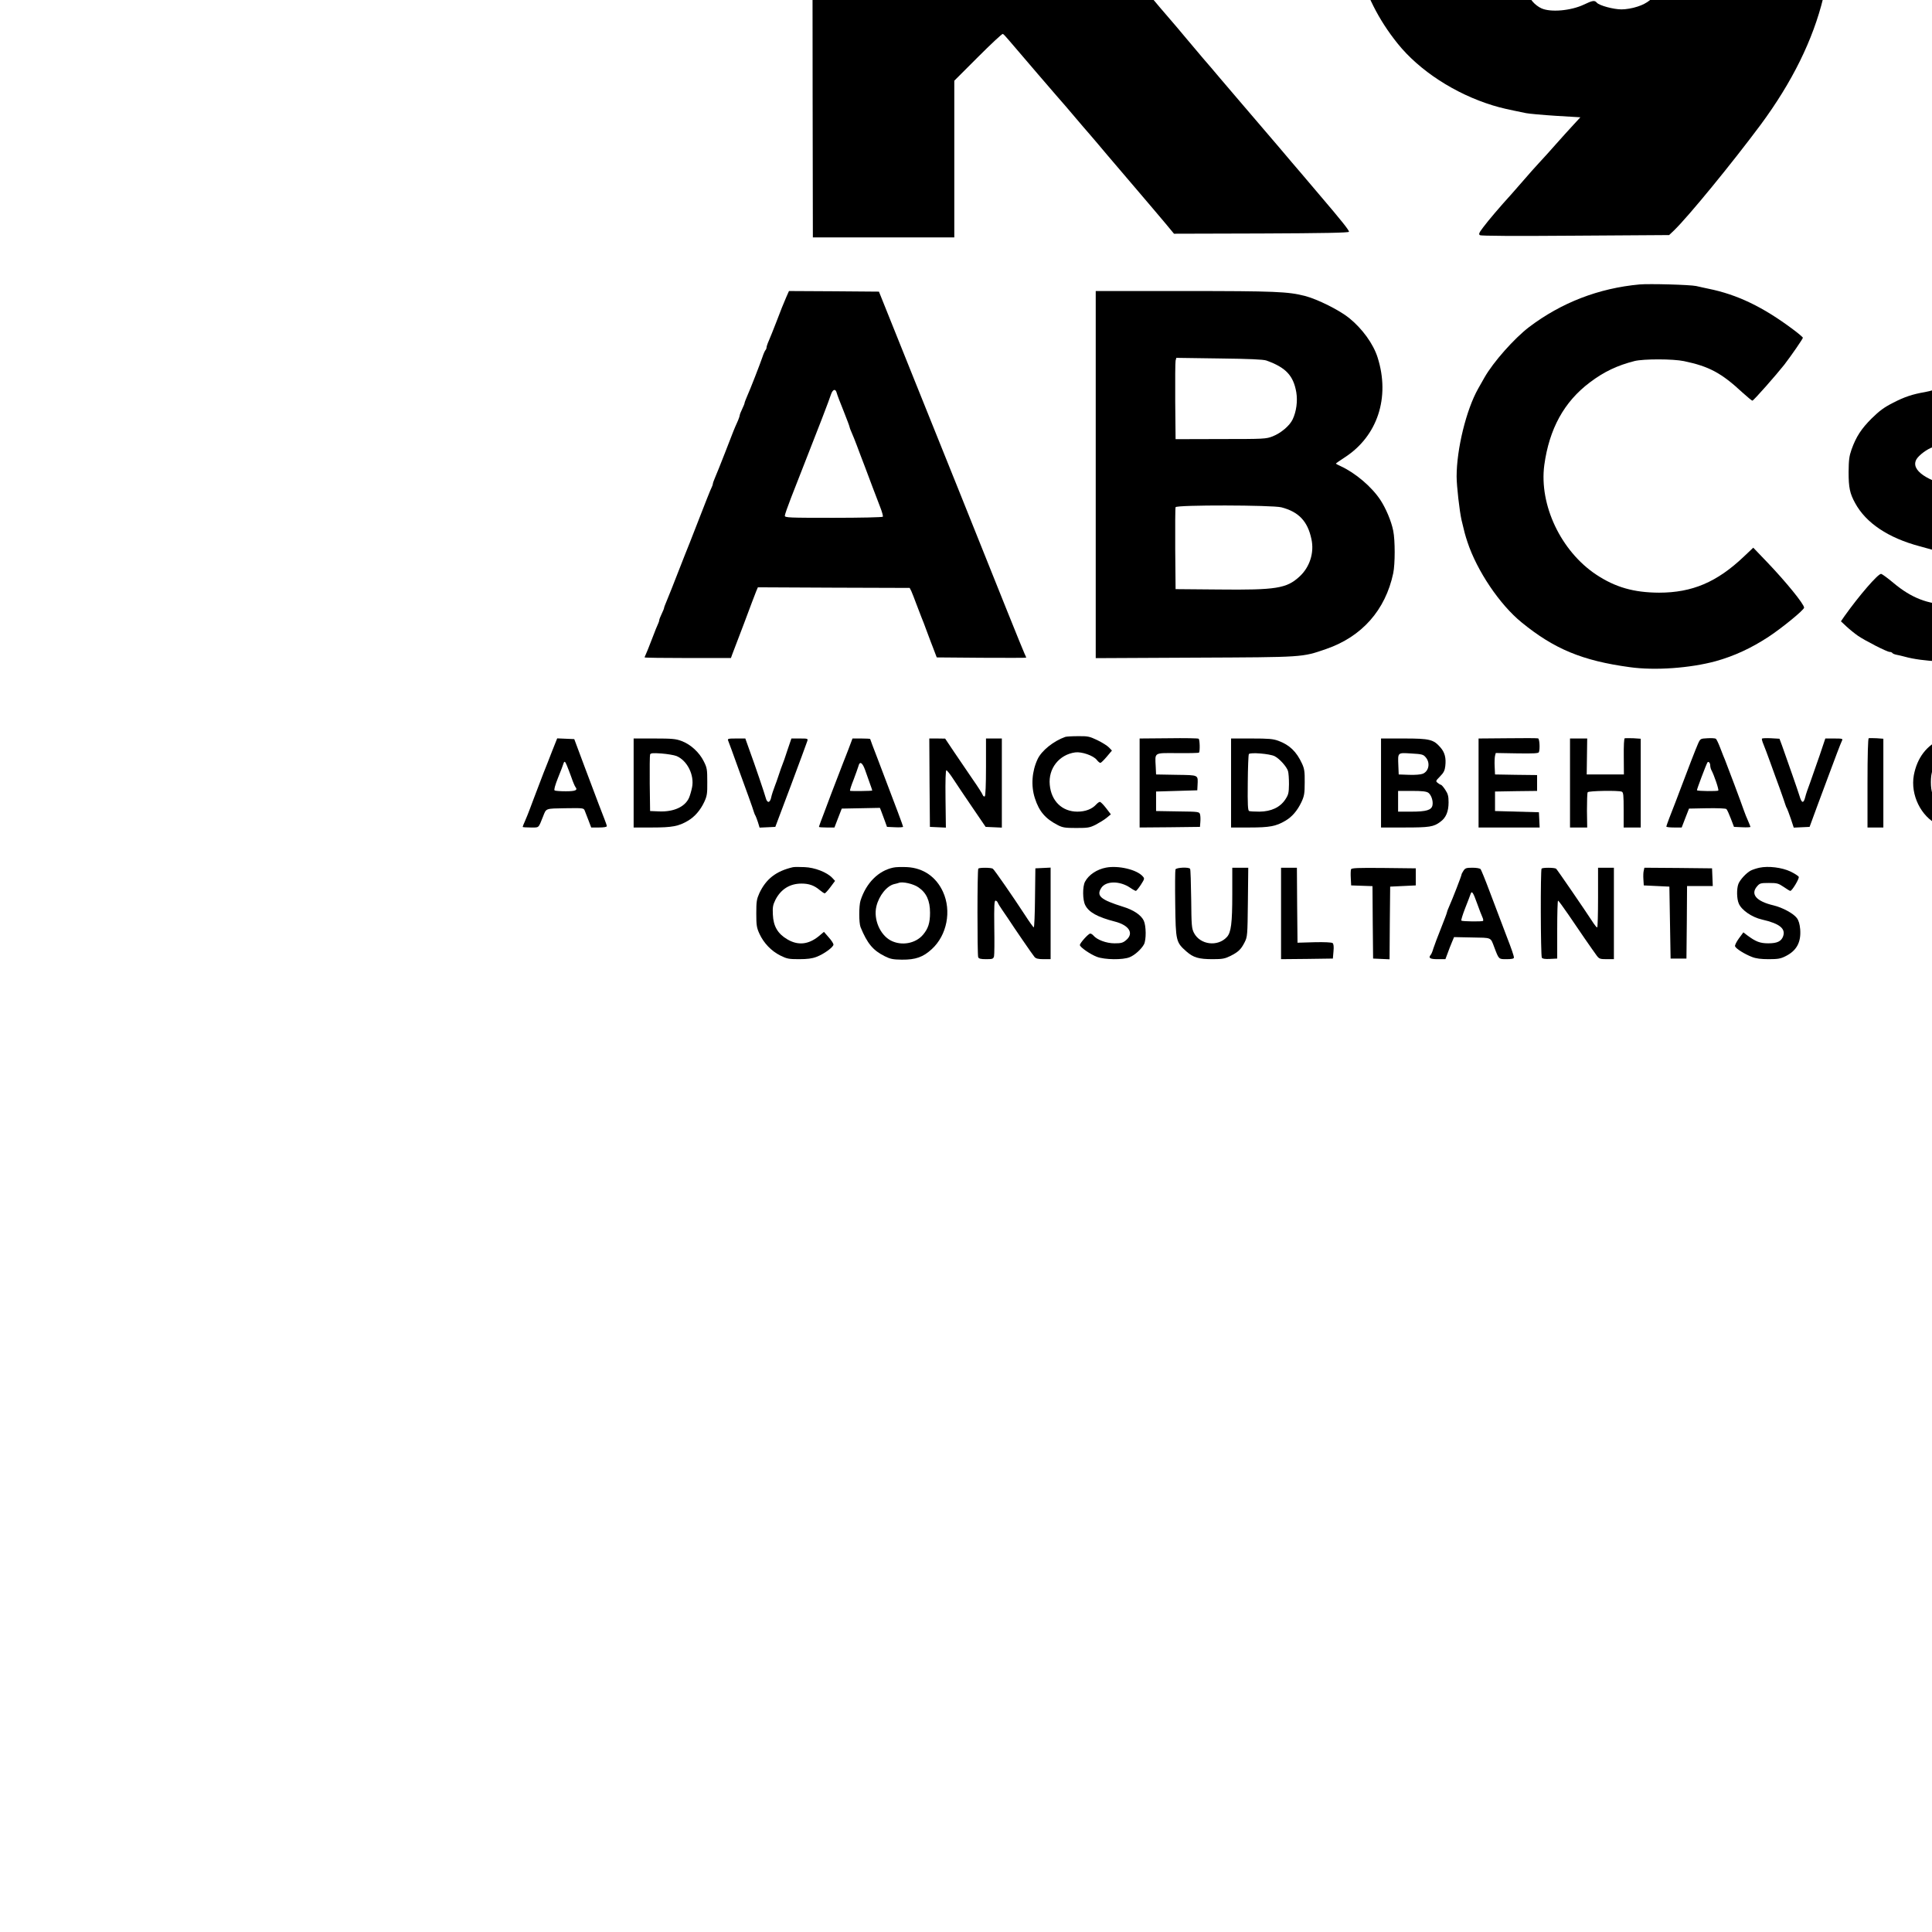
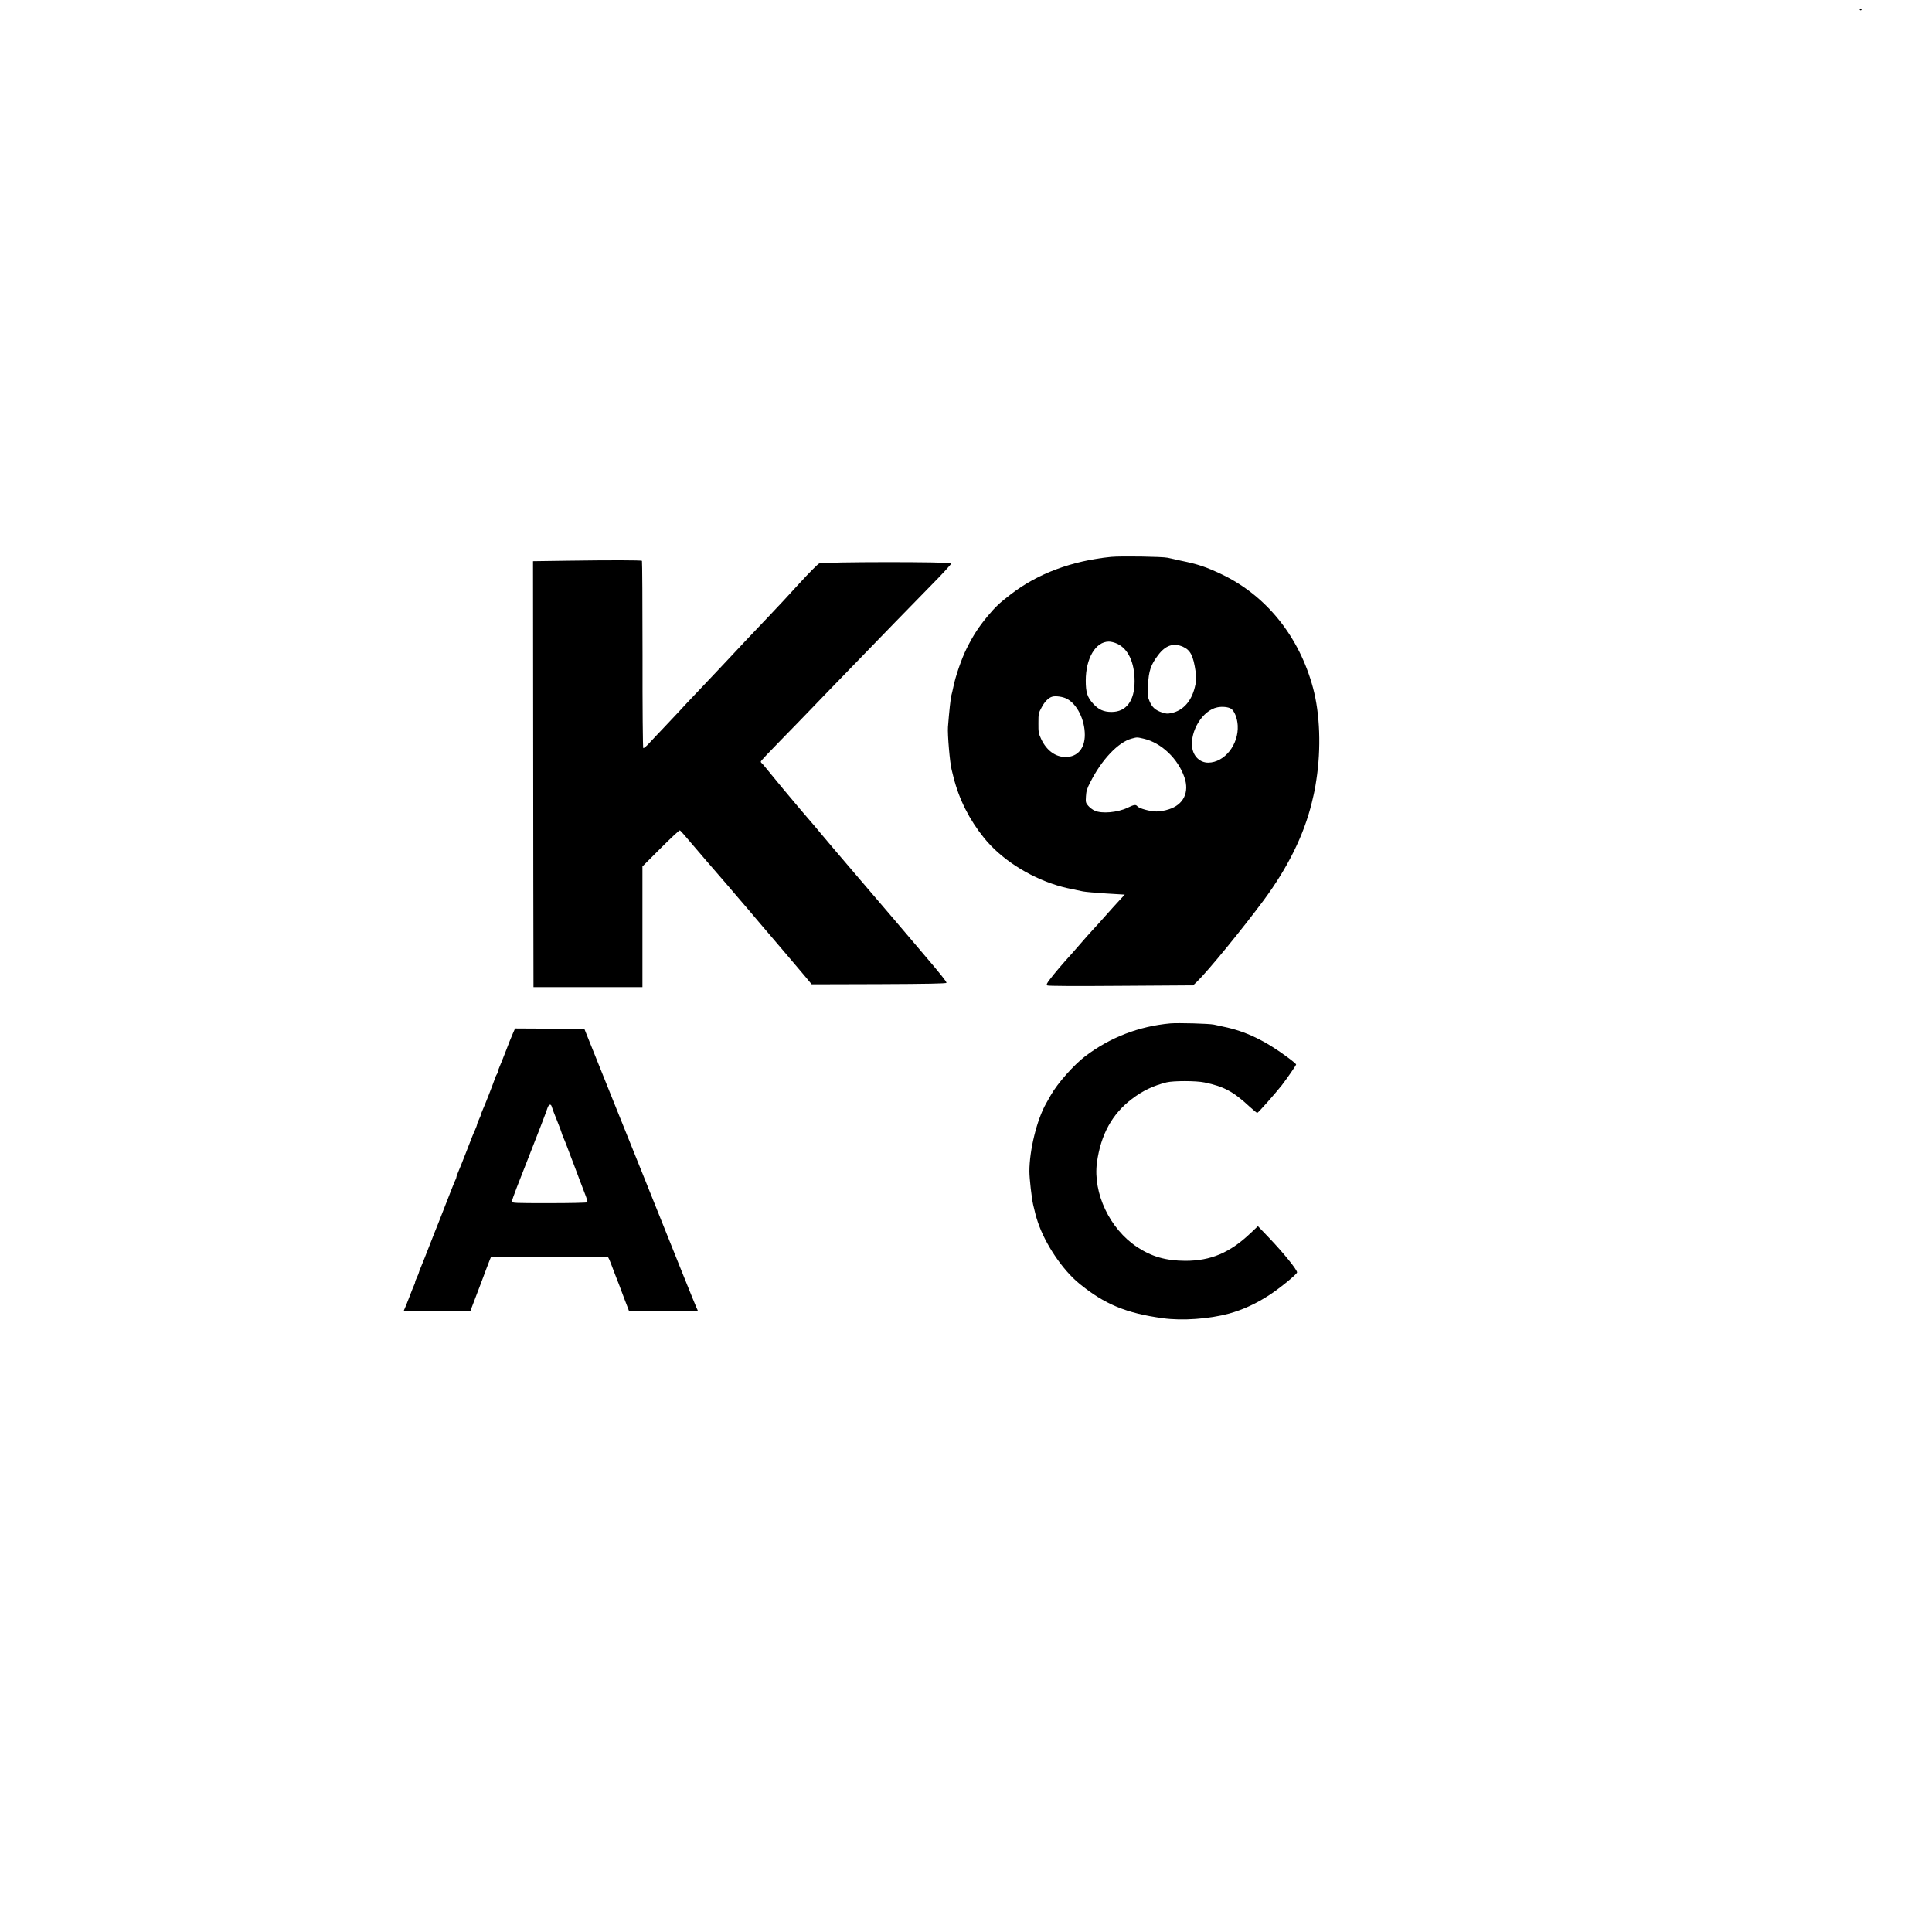
- <svg xmlns="http://www.w3.org/2000/svg" width="96" height="96" viewBox="-987 -1506 15846 11180" preserveAspectRatio="xMidYMid meet">
-   <g transform="matrix(1 0 0 -1 0 8168)" fill="#000" stroke="none">
+ <svg xmlns="http://www.w3.org/2000/svg" width="96" height="96" viewBox="0 0 20570 20570" preserveAspectRatio="xMidYMid meet">
+   <g transform="matrix(1 0 0 -1 0 20570)" fill="#000" stroke="none">
    <path d="M19800 20470 c0 -5 5 -10 10 -10 6 0 10 5 10 10 0 6 -4 10 -10 10 -5 0 -10 -4 -10 -10z" />
    <path d="M11830 14641 c-419 -42 -783 -178 -1070 -400 -120 -92 -163 -133 -248 -235 -91 -110 -149 -198 -219 -338 -54 -107 -121 -301 -143 -413 -7 -33 -16 -73 -21 -90 -8 -29 -24 -177 -36 -335 -6 -77 20 -382 39 -455 5 -22 14 -58 20 -80 59 -235 167 -450 324 -645 178 -222 470 -412 779 -507 72 -22 118 -32 275 -64 25 -5 135 -15 245 -22 l200 -12 -60 -65 c-33 -36 -96 -105 -140 -155 -43 -49 -106 -119 -140 -155 -33 -36 -87 -96 -120 -135 -33 -38 -80 -92 -105 -120 -94 -103 -190 -216 -231 -271 -35 -46 -40 -57 -28 -66 9 -6 281 -8 783 -4 l769 5 40 38 c118 114 477 553 710 866 259 350 430 697 514 1042 30 125 33 142 48 240 52 336 39 705 -35 980 -146 546 -496 982 -970 1209 -171 81 -250 108 -440 147 -52 11 -115 25 -140 31 -54 12 -494 19 -600 9z m65 -925 c117 -54 185 -200 185 -399 0 -209 -89 -327 -246 -327 -83 0 -139 25 -196 89 -62 68 -78 120 -78 245 0 237 105 414 245 415 22 1 63 -10 90 -23z m700 -32 c80 -36 110 -95 135 -266 11 -75 10 -91 -9 -166 -37 -149 -124 -246 -245 -273 -45 -10 -61 -9 -105 6 -69 23 -104 54 -131 117 -21 48 -22 63 -17 173 7 152 29 217 109 322 78 103 163 131 263 87z m-1238 -553 c110 -56 193 -222 193 -385 0 -146 -78 -235 -204 -236 -108 0 -203 69 -260 190 -28 60 -31 74 -30 170 0 100 1 108 34 168 33 63 75 105 115 115 35 10 112 -1 152 -22z m1749 -106 c37 -23 68 -102 72 -180 11 -203 -141 -394 -314 -395 -86 0 -156 64 -170 157 -27 178 111 401 267 432 52 11 116 4 145 -14z m-928 -320 c187 -44 364 -212 433 -412 54 -159 -10 -291 -167 -340 -41 -14 -96 -23 -131 -23 -67 0 -184 32 -203 55 -18 21 -34 19 -107 -16 -105 -50 -273 -65 -348 -30 -23 10 -53 33 -69 52 -26 30 -28 38 -24 100 3 55 11 83 47 152 120 238 297 425 439 463 60 16 56 16 130 -1z" />
    <path d="M6025 14600 l-350 -5 1 -1085 c0 -597 2 -1617 2 -2267 l2 -1183 580 0 580 0 0 643 0 642 194 194 c106 106 198 192 204 190 6 -2 27 -25 49 -51 34 -41 442 -516 468 -544 5 -6 42 -49 80 -94 39 -46 90 -106 115 -134 25 -29 90 -105 145 -171 55 -65 170 -200 255 -299 85 -100 186 -218 224 -264 l68 -82 716 2 c512 2 716 6 719 14 3 10 -54 83 -247 309 -41 48 -104 122 -140 165 -36 42 -121 141 -188 221 -68 79 -156 182 -195 228 -40 46 -103 121 -142 166 -38 45 -104 122 -145 170 -41 49 -104 123 -140 164 -36 42 -99 117 -140 166 -41 50 -106 126 -145 171 -38 44 -99 115 -135 159 -36 43 -92 110 -125 149 -33 39 -95 115 -138 168 -43 53 -82 100 -87 103 -6 3 -10 11 -10 17 0 6 96 108 213 227 116 119 255 261 307 316 52 55 248 257 435 450 187 192 401 413 475 490 74 77 240 247 368 377 132 133 232 242 230 250 -6 18 -1363 17 -1406 -1 -16 -7 -109 -101 -208 -209 -98 -108 -237 -258 -309 -333 -129 -134 -385 -406 -519 -550 -38 -41 -146 -155 -240 -254 -94 -99 -192 -202 -216 -230 -25 -27 -97 -104 -160 -170 -63 -66 -137 -144 -163 -173 -27 -29 -53 -50 -58 -47 -5 4 -9 416 -8 997 0 545 -3 993 -6 997 -8 7 -336 8 -810 1z" />
    <path d="M12460 9674 c-336 -31 -640 -149 -905 -349 -123 -94 -295 -288 -367 -415 -14 -25 -37 -65 -51 -90 -98 -173 -177 -497 -177 -721 0 -78 24 -285 40 -356 24 -102 29 -121 49 -182 78 -236 264 -512 443 -658 268 -219 499 -315 888 -368 207 -29 495 -8 705 49 151 42 292 107 435 201 112 74 290 220 290 238 0 29 -149 212 -302 372 l-115 120 -77 -73 c-221 -210 -424 -296 -696 -296 -207 1 -358 44 -515 148 -289 192 -469 571 -426 898 41 298 162 519 373 678 116 88 226 140 368 176 75 18 315 18 405 -1 206 -43 307 -97 481 -259 40 -36 76 -66 80 -65 10 0 198 214 261 294 57 74 153 213 153 222 0 4 -37 36 -83 70 -245 183 -455 284 -692 332 -27 6 -72 15 -100 22 -51 11 -384 20 -465 13z" />
    <path d="M5461 9568 c-32 -75 -34 -81 -81 -203 -23 -60 -51 -129 -61 -152 -11 -24 -19 -49 -19 -56 0 -7 -4 -17 -9 -22 -5 -6 -16 -30 -24 -55 -19 -56 -102 -270 -128 -327 -10 -24 -19 -46 -19 -51 0 -5 -9 -27 -20 -50 -11 -22 -20 -46 -20 -52 0 -5 -9 -32 -21 -58 -27 -60 -25 -56 -99 -247 -34 -88 -71 -179 -81 -202 -10 -24 -19 -47 -19 -53 0 -6 -4 -18 -9 -28 -13 -26 -38 -90 -181 -457 -4 -11 -13 -33 -20 -50 -7 -16 -16 -39 -20 -50 -99 -254 -136 -347 -151 -382 -10 -24 -19 -46 -19 -51 0 -5 -9 -27 -20 -50 -11 -22 -20 -46 -20 -52 0 -5 -4 -18 -9 -28 -5 -9 -28 -66 -51 -127 -23 -60 -46 -118 -51 -127 -5 -10 -9 -20 -9 -23 0 -3 159 -5 354 -5 l354 0 10 28 c6 15 50 131 98 257 47 127 92 245 99 262 l14 33 623 -3 622 -2 13 -25 c6 -14 26 -63 43 -110 18 -47 36 -95 41 -107 5 -13 13 -33 18 -45 5 -13 19 -50 31 -83 12 -33 26 -69 30 -80 4 -11 17 -42 27 -70 l19 -50 367 -3 c202 -1 367 -1 367 1 0 2 -6 17 -14 33 -12 24 -214 527 -547 1359 -26 66 -183 455 -348 865 l-299 745 -369 3 -369 2 -23 -52z m415 -785 c4 -15 29 -81 56 -147 26 -66 48 -123 48 -128 0 -4 8 -27 19 -51 10 -23 29 -69 41 -102 12 -33 26 -69 30 -80 4 -11 22 -57 39 -102 17 -46 45 -120 62 -165 17 -46 44 -116 60 -157 16 -40 26 -77 23 -82 -3 -5 -185 -9 -405 -9 -365 0 -399 1 -399 17 0 9 23 75 51 147 28 72 75 192 104 266 111 281 213 546 224 583 15 43 38 48 47 10z" />
-     <path d="M8000 8114 l0 -1505 813 4 c899 4 877 2 1077 71 293 101 486 319 550 621 16 76 16 272 0 349 -16 80 -60 183 -105 252 -72 109 -205 222 -327 278 -21 9 -38 19 -38 21 0 2 33 25 73 51 268 174 373 491 269 819 -35 111 -125 236 -234 324 -79 64 -259 154 -363 181 -138 35 -240 40 -987 40 l-728 0 0 -1506z m1400 936 c159 -57 221 -123 245 -260 12 -73 1 -158 -30 -223 -24 -51 -95 -112 -164 -139 -54 -21 -68 -22 -426 -22 l-370 -1 -3 310 c-1 171 0 321 3 334 l6 23 352 -5 c247 -3 362 -8 387 -17z m123 -1204 c142 -37 215 -114 246 -260 25 -112 -14 -233 -100 -310 -104 -95 -191 -109 -659 -104 l-355 3 -3 330 c-1 181 0 336 3 342 7 20 793 18 868 -1z" />
-     <path d="M14859 8805 c-3 -2 -29 -8 -59 -14 -99 -17 -167 -39 -261 -88 -73 -37 -112 -66 -175 -128 -85 -85 -127 -149 -165 -255 -19 -54 -23 -85 -24 -185 0 -128 10 -175 54 -255 89 -163 271 -285 531 -354 273 -72 456 -148 508 -212 99 -120 -51 -263 -278 -264 -163 0 -302 54 -446 175 -49 41 -95 75 -103 75 -26 0 -179 -177 -298 -344 l-31 -45 46 -43 c26 -24 68 -58 94 -76 62 -42 238 -132 260 -132 9 0 19 -4 22 -9 3 -5 18 -11 33 -14 16 -3 46 -10 68 -16 146 -41 416 -53 556 -26 199 38 343 110 461 232 61 63 138 176 138 203 0 9 4 20 8 26 12 13 29 78 43 167 20 128 -13 297 -79 402 -37 59 -120 142 -183 186 -107 72 -297 145 -499 189 -264 59 -398 151 -349 239 19 34 91 88 137 101 74 23 181 23 269 1 118 -29 188 -66 265 -138 37 -35 71 -63 76 -63 11 0 142 152 240 277 l72 92 -33 31 c-75 73 -234 164 -362 208 -114 40 -258 62 -399 62 -73 0 -135 -2 -137 -5z" />
-     <path d="M7750 5963 c-96 -34 -193 -112 -226 -181 -48 -101 -56 -221 -23 -322 35 -109 86 -168 189 -221 39 -20 60 -23 150 -23 95 0 110 2 160 27 30 16 71 41 89 56 l35 29 -39 51 c-22 28 -44 51 -51 51 -6 0 -19 -9 -30 -21 -34 -38 -89 -59 -154 -59 -126 0 -215 87 -227 220 -13 134 77 248 209 266 53 7 149 -26 177 -62 10 -13 23 -24 29 -24 6 0 29 23 52 50 l43 51 -24 25 c-13 14 -56 41 -95 60 -65 31 -78 34 -160 33 -49 0 -96 -3 -104 -6z" />
-     <path d="M14938 5946 c-122 -50 -201 -154 -228 -297 -29 -161 58 -339 199 -407 50 -23 68 -26 161 -26 95 -1 110 2 155 26 165 87 244 295 184 479 -51 156 -180 249 -343 249 -51 0 -87 -7 -128 -24z m222 -127 c39 -17 58 -34 87 -78 37 -55 38 -58 38 -151 0 -101 -7 -120 -64 -183 -41 -45 -79 -60 -151 -60 -76 0 -113 16 -159 68 -45 52 -61 98 -61 177 0 80 17 129 63 177 67 70 158 88 247 50z" />
-     <path d="M8598 5952 l-238 -2 0 -365 0 -365 248 2 247 3 3 39 c2 22 1 50 -2 62 -6 23 -7 24 -184 26 l-177 3 0 80 0 80 169 5 169 5 2 40 c4 89 14 84 -174 87 l-166 3 -3 65 c-6 119 -18 111 179 110 94 -1 173 1 176 4 9 9 7 107 -3 114 -5 4 -116 6 -246 4z" />
-     <path d="M11378 5952 l-238 -2 0 -365 0 -365 250 0 251 0 -3 63 -3 62 -180 5 -180 5 0 80 0 80 173 3 172 2 0 65 0 65 -172 2 -173 3 -3 65 c-2 35 0 75 3 88 l6 23 174 -3 c139 -2 176 0 180 10 10 28 5 110 -7 113 -7 2 -120 3 -250 1z" />
-     <path d="M12339 5952 c-6 -3 -9 -58 -8 -150 l1 -147 -152 0 -153 0 2 148 2 147 -70 0 -71 0 0 -365 0 -365 70 0 71 0 -2 139 c0 77 2 144 6 150 7 12 251 16 279 5 14 -5 16 -28 16 -150 l0 -144 70 0 70 0 0 364 0 364 -60 4 c-33 1 -65 1 -71 0z" />
-     <path d="M13017 5952 c-57 -3 -58 -3 -77 -45 -18 -40 -85 -214 -152 -392 -16 -44 -34 -89 -38 -100 -31 -77 -70 -181 -70 -187 0 -5 28 -8 63 -8 l63 0 30 78 30 77 149 3 c89 1 152 -1 158 -7 6 -6 22 -41 36 -78 l26 -68 68 -3 c37 -2 67 0 67 3 0 3 -9 24 -19 48 -11 23 -26 62 -35 87 -17 51 -142 384 -155 415 -5 11 -22 53 -37 93 -15 40 -32 76 -38 80 -6 4 -37 6 -69 4z m23 -223 c0 -10 4 -27 9 -37 23 -42 64 -163 57 -169 -7 -7 -167 -5 -175 2 -3 3 74 208 86 228 8 13 23 -3 23 -24z" />
-     <path d="M13464 5949 c-2 -4 3 -24 12 -45 9 -22 34 -87 55 -146 22 -60 57 -159 80 -220 22 -62 43 -122 46 -133 3 -11 9 -24 13 -30 3 -5 17 -43 31 -83 l24 -73 65 3 65 3 68 185 c38 102 82 220 98 263 16 42 43 114 60 160 17 45 35 90 40 100 8 15 3 17 -64 17 l-73 0 -46 -137 c-26 -76 -61 -176 -78 -223 -18 -47 -36 -100 -40 -118 -14 -58 -30 -55 -48 8 -10 34 -102 297 -143 412 l-21 56 -70 4 c-39 2 -72 0 -74 -3z" />
-     <path d="M14340 5952 c-6 -2 -10 -137 -10 -368 l0 -364 65 0 65 0 0 364 0 364 -55 4 c-30 1 -60 2 -65 0z" />
-     <path d="M3540 5843 c-23 -59 -45 -117 -50 -128 -4 -11 -12 -31 -18 -45 -5 -14 -24 -63 -42 -110 -18 -47 -36 -94 -40 -105 -4 -11 -18 -47 -30 -80 -12 -33 -31 -79 -41 -102 -11 -24 -19 -45 -19 -48 0 -3 29 -5 65 -5 72 0 62 -9 102 90 27 69 17 65 182 68 149 2 151 2 160 -20 5 -13 19 -49 31 -80 l22 -58 64 0 c39 0 64 4 64 11 0 6 -9 31 -19 57 -10 26 -32 83 -49 127 -16 44 -68 181 -115 305 l-84 225 -70 3 -70 3 -43 -108z m123 -116 c8 -18 24 -62 37 -97 12 -36 27 -70 32 -77 22 -27 2 -36 -79 -36 -44 0 -85 3 -91 7 -7 4 3 41 28 104 22 53 41 105 44 115 8 25 14 21 29 -16z" />
-     <path d="M4210 5585 l0 -365 153 0 c163 0 216 10 292 55 55 32 102 86 134 154 23 50 26 68 25 166 0 101 -2 115 -29 168 -36 73 -108 139 -181 166 -47 18 -78 21 -224 21 l-170 0 0 -365z m352 221 c88 -37 148 -157 127 -258 -6 -29 -17 -67 -25 -85 -33 -74 -126 -116 -245 -111 l-74 3 -3 225 c-1 123 0 231 3 239 4 11 23 13 93 8 49 -4 104 -13 124 -21z" />
-     <path d="M4985 5933 c9 -23 37 -98 87 -238 22 -60 58 -159 80 -220 22 -60 42 -119 45 -130 3 -11 9 -24 13 -30 3 -5 12 -29 20 -53 l13 -43 65 3 64 3 128 340 c70 187 130 350 134 363 7 21 5 22 -61 22 l-69 0 -33 -97 c-17 -54 -36 -107 -41 -118 -5 -11 -18 -49 -30 -85 -12 -36 -25 -74 -30 -85 -13 -33 -28 -78 -34 -107 -4 -16 -13 -28 -20 -28 -8 0 -17 12 -21 28 -8 32 -91 277 -138 405 l-31 87 -74 0 c-67 0 -73 -2 -67 -17z" />
-     <path d="M5972 5862 c-19 -48 -37 -96 -42 -107 -4 -11 -27 -69 -50 -130 -23 -60 -46 -119 -50 -130 -4 -11 -18 -47 -30 -80 -12 -33 -26 -69 -30 -80 -16 -40 -40 -106 -40 -110 0 -3 29 -5 63 -5 l64 0 30 78 30 77 157 3 156 3 11 -28 c6 -16 19 -50 29 -78 l18 -50 66 -3 c36 -2 66 0 66 4 0 7 -47 133 -209 558 -34 87 -61 160 -61 162 0 2 -33 4 -72 4 l-73 0 -33 -88z m136 -169 c11 -32 29 -83 40 -113 11 -30 20 -56 19 -57 -5 -4 -177 -6 -182 -2 -3 3 10 44 29 91 18 48 36 98 40 112 10 42 32 30 54 -31z" />
-     <path d="M6637 5588 l3 -363 65 -3 66 -3 -3 236 c-2 152 1 235 7 234 6 0 31 -32 57 -72 26 -40 96 -144 156 -232 l109 -160 67 -3 66 -3 0 366 0 365 -65 0 -65 0 0 -234 c0 -147 -4 -237 -10 -241 -6 -3 -13 2 -17 12 -3 10 -40 68 -82 128 -42 61 -110 161 -151 222 l-75 112 -65 1 -65 0 2 -362z" />
-     <path d="M9110 5585 l0 -365 153 0 c163 0 216 10 292 55 55 32 98 82 132 153 23 50 27 69 27 162 1 89 -3 113 -22 154 -45 98 -102 153 -194 187 -44 16 -79 19 -220 19 l-168 0 0 -365z m357 220 c40 -20 100 -87 110 -122 5 -16 8 -64 8 -108 -1 -72 -4 -85 -30 -125 -43 -65 -116 -99 -212 -100 -39 0 -77 2 -85 5 -10 4 -13 51 -11 230 1 124 5 230 9 237 10 16 171 3 211 -17z" />
-     <path d="M10340 5585 l0 -365 194 0 c203 0 238 5 293 47 46 33 67 84 67 159 0 51 -5 70 -27 103 -15 23 -31 41 -35 41 -4 0 -16 7 -26 15 -19 15 -19 16 18 54 30 30 39 49 43 84 8 67 -4 113 -40 154 -57 65 -87 73 -299 73 l-188 0 0 -365z m367 210 c38 -44 26 -113 -24 -134 -17 -7 -64 -11 -114 -9 l-84 3 -3 74 c-4 108 -8 105 106 98 89 -5 99 -8 119 -32z m21 -290 c24 -18 41 -67 34 -103 -8 -39 -50 -52 -172 -52 l-110 0 0 85 0 85 113 0 c85 0 118 -4 135 -15z" />
-     <path d="M15680 5585 l0 -365 65 0 64 0 3 118 3 117 75 0 75 0 70 -117 70 -118 73 0 c39 0 72 4 72 9 0 4 -8 19 -18 32 -17 22 -79 128 -112 192 -14 28 -13 29 33 69 69 59 81 87 82 193 0 122 -29 174 -120 216 -35 16 -66 19 -237 19 l-198 0 0 -365z m392 208 c27 -27 32 -40 32 -80 0 -96 -49 -126 -199 -121 l-90 3 -3 95 c-5 151 -11 143 118 138 108 -3 110 -4 142 -35z" />
-     <path d="M5515 4894 c-137 -32 -219 -96 -274 -213 -22 -50 -25 -68 -25 -166 0 -97 3 -117 26 -167 35 -76 97 -141 171 -178 54 -27 70 -30 153 -30 68 0 108 5 144 19 61 23 139 80 139 101 0 8 -17 35 -39 59 l-39 45 -43 -36 c-85 -69 -171 -77 -258 -25 -78 46 -114 107 -118 202 -3 61 0 79 21 122 45 87 118 133 214 133 61 0 104 -15 149 -53 18 -15 36 -27 41 -27 5 0 26 23 47 51 l38 51 -23 25 c-44 46 -143 85 -228 88 -42 2 -85 2 -96 -1z" />
-     <path d="M6339 4891 c-122 -26 -222 -126 -268 -270 -14 -44 -14 -182 0 -218 55 -134 102 -191 199 -239 46 -23 67 -27 140 -28 113 -1 174 21 245 86 125 114 164 314 92 471 -56 122 -161 195 -294 202 -43 2 -94 1 -114 -4z m207 -162 c66 -45 95 -110 95 -208 0 -84 -15 -130 -57 -180 -61 -73 -177 -94 -265 -48 -89 47 -143 175 -118 280 21 88 86 169 147 183 15 3 32 8 37 10 31 12 120 -8 161 -37z" />
-     <path d="M8085 4891 c-75 -14 -143 -59 -173 -116 -21 -40 -20 -150 2 -192 29 -58 101 -98 241 -134 119 -30 161 -97 94 -153 -26 -22 -40 -26 -95 -26 -67 0 -144 29 -173 64 -8 9 -19 16 -26 16 -15 0 -85 -78 -85 -94 1 -18 85 -76 140 -97 64 -24 213 -26 268 -3 43 17 97 67 118 106 19 37 18 151 -2 194 -22 46 -84 88 -170 114 -185 58 -221 89 -178 155 38 58 152 59 238 0 20 -14 41 -25 45 -25 5 0 23 23 41 50 31 49 32 51 15 70 -49 55 -199 90 -300 71z" />
-     <path d="M13443 4890 c-23 -5 -54 -15 -70 -23 -38 -20 -89 -76 -102 -110 -15 -39 -14 -121 3 -160 22 -54 107 -113 191 -132 144 -33 195 -74 173 -137 -15 -42 -49 -58 -122 -58 -68 0 -103 14 -173 66 l-31 24 -37 -50 c-20 -28 -35 -57 -31 -65 7 -19 79 -64 139 -87 33 -13 74 -18 137 -18 76 0 98 4 139 25 90 45 127 114 119 220 -4 43 -12 72 -28 93 -28 37 -116 85 -190 103 -141 33 -192 91 -136 156 22 26 30 28 98 28 66 0 77 -3 120 -32 26 -18 50 -33 55 -33 14 0 75 101 69 115 -2 7 -33 27 -68 44 -70 33 -181 47 -255 31z" />
-     <path d="M7037 4883 c-9 -8 -9 -706 -1 -727 5 -12 21 -16 65 -16 53 0 59 2 65 24 3 13 4 121 2 240 -2 171 0 216 10 216 7 0 16 -8 19 -17 4 -10 21 -38 38 -62 16 -24 37 -54 45 -66 48 -74 205 -303 218 -317 11 -13 30 -18 74 -18 l58 0 0 375 0 376 -62 -3 -63 -3 -3 -242 c-1 -134 -6 -243 -10 -242 -4 0 -37 46 -73 102 -101 155 -251 371 -263 379 -14 10 -110 10 -119 1z" />
-     <path d="M8654 4876 c-3 -8 -4 -135 -2 -283 4 -305 6 -314 92 -390 57 -50 101 -63 216 -63 79 0 99 4 144 26 65 33 87 53 117 112 23 46 24 53 27 330 l3 282 -66 0 -65 0 0 -220 c0 -235 -10 -311 -44 -348 -74 -82 -219 -65 -270 33 -19 37 -21 59 -23 278 -2 131 -5 243 -9 248 -9 16 -114 11 -120 -5z" />
-     <path d="M9520 4515 l0 -375 213 2 212 3 5 58 c4 40 1 62 -7 69 -8 6 -65 9 -150 7 l-138 -4 -3 308 -2 307 -65 0 -65 0 0 -375z" />
-     <path d="M10094 4877 c-3 -8 -4 -41 -2 -73 l3 -59 87 -3 88 -3 2 -297 3 -297 67 -3 68 -3 2 298 3 298 105 5 105 5 0 70 0 70 -263 3 c-216 2 -263 0 -268 -11z" />
-     <path d="M11016 4865 c-9 -13 -16 -28 -16 -32 0 -9 -73 -198 -101 -260 -11 -24 -19 -47 -19 -51 0 -5 -22 -62 -48 -128 -26 -65 -54 -139 -62 -164 -7 -25 -17 -49 -22 -54 -22 -26 -7 -36 56 -36 l64 0 18 48 c9 26 25 66 35 90 l18 43 148 -3 c163 -3 150 3 181 -78 39 -103 36 -100 102 -100 41 0 60 4 60 13 0 14 -20 72 -57 167 -35 93 -73 191 -144 380 -34 91 -67 171 -72 178 -6 7 -33 12 -67 12 -50 0 -60 -3 -74 -25z m112 -268 c18 -50 38 -102 44 -114 6 -13 8 -26 5 -29 -7 -7 -167 -5 -178 2 -4 2 10 48 31 102 21 53 41 105 44 115 10 32 21 17 54 -76z" />
-     <path d="M11657 4883 c-10 -9 -8 -716 2 -731 5 -9 26 -12 67 -10 l59 3 0 238 c0 130 3 237 7 237 4 0 41 -51 83 -112 80 -119 201 -294 235 -340 19 -25 27 -28 80 -28 l60 0 0 375 0 375 -65 0 -65 0 0 -245 c0 -135 -3 -245 -7 -245 -5 1 -17 15 -29 33 -77 118 -300 443 -308 449 -14 10 -110 10 -119 1z" />
-     <path d="M12495 4867 c-4 -13 -5 -46 -3 -73 l3 -49 105 -5 105 -5 5 -295 5 -295 65 0 65 0 3 298 2 297 106 0 105 0 -3 73 -3 72 -277 3 -278 2 -5 -23z" />
  </g>
</svg>
